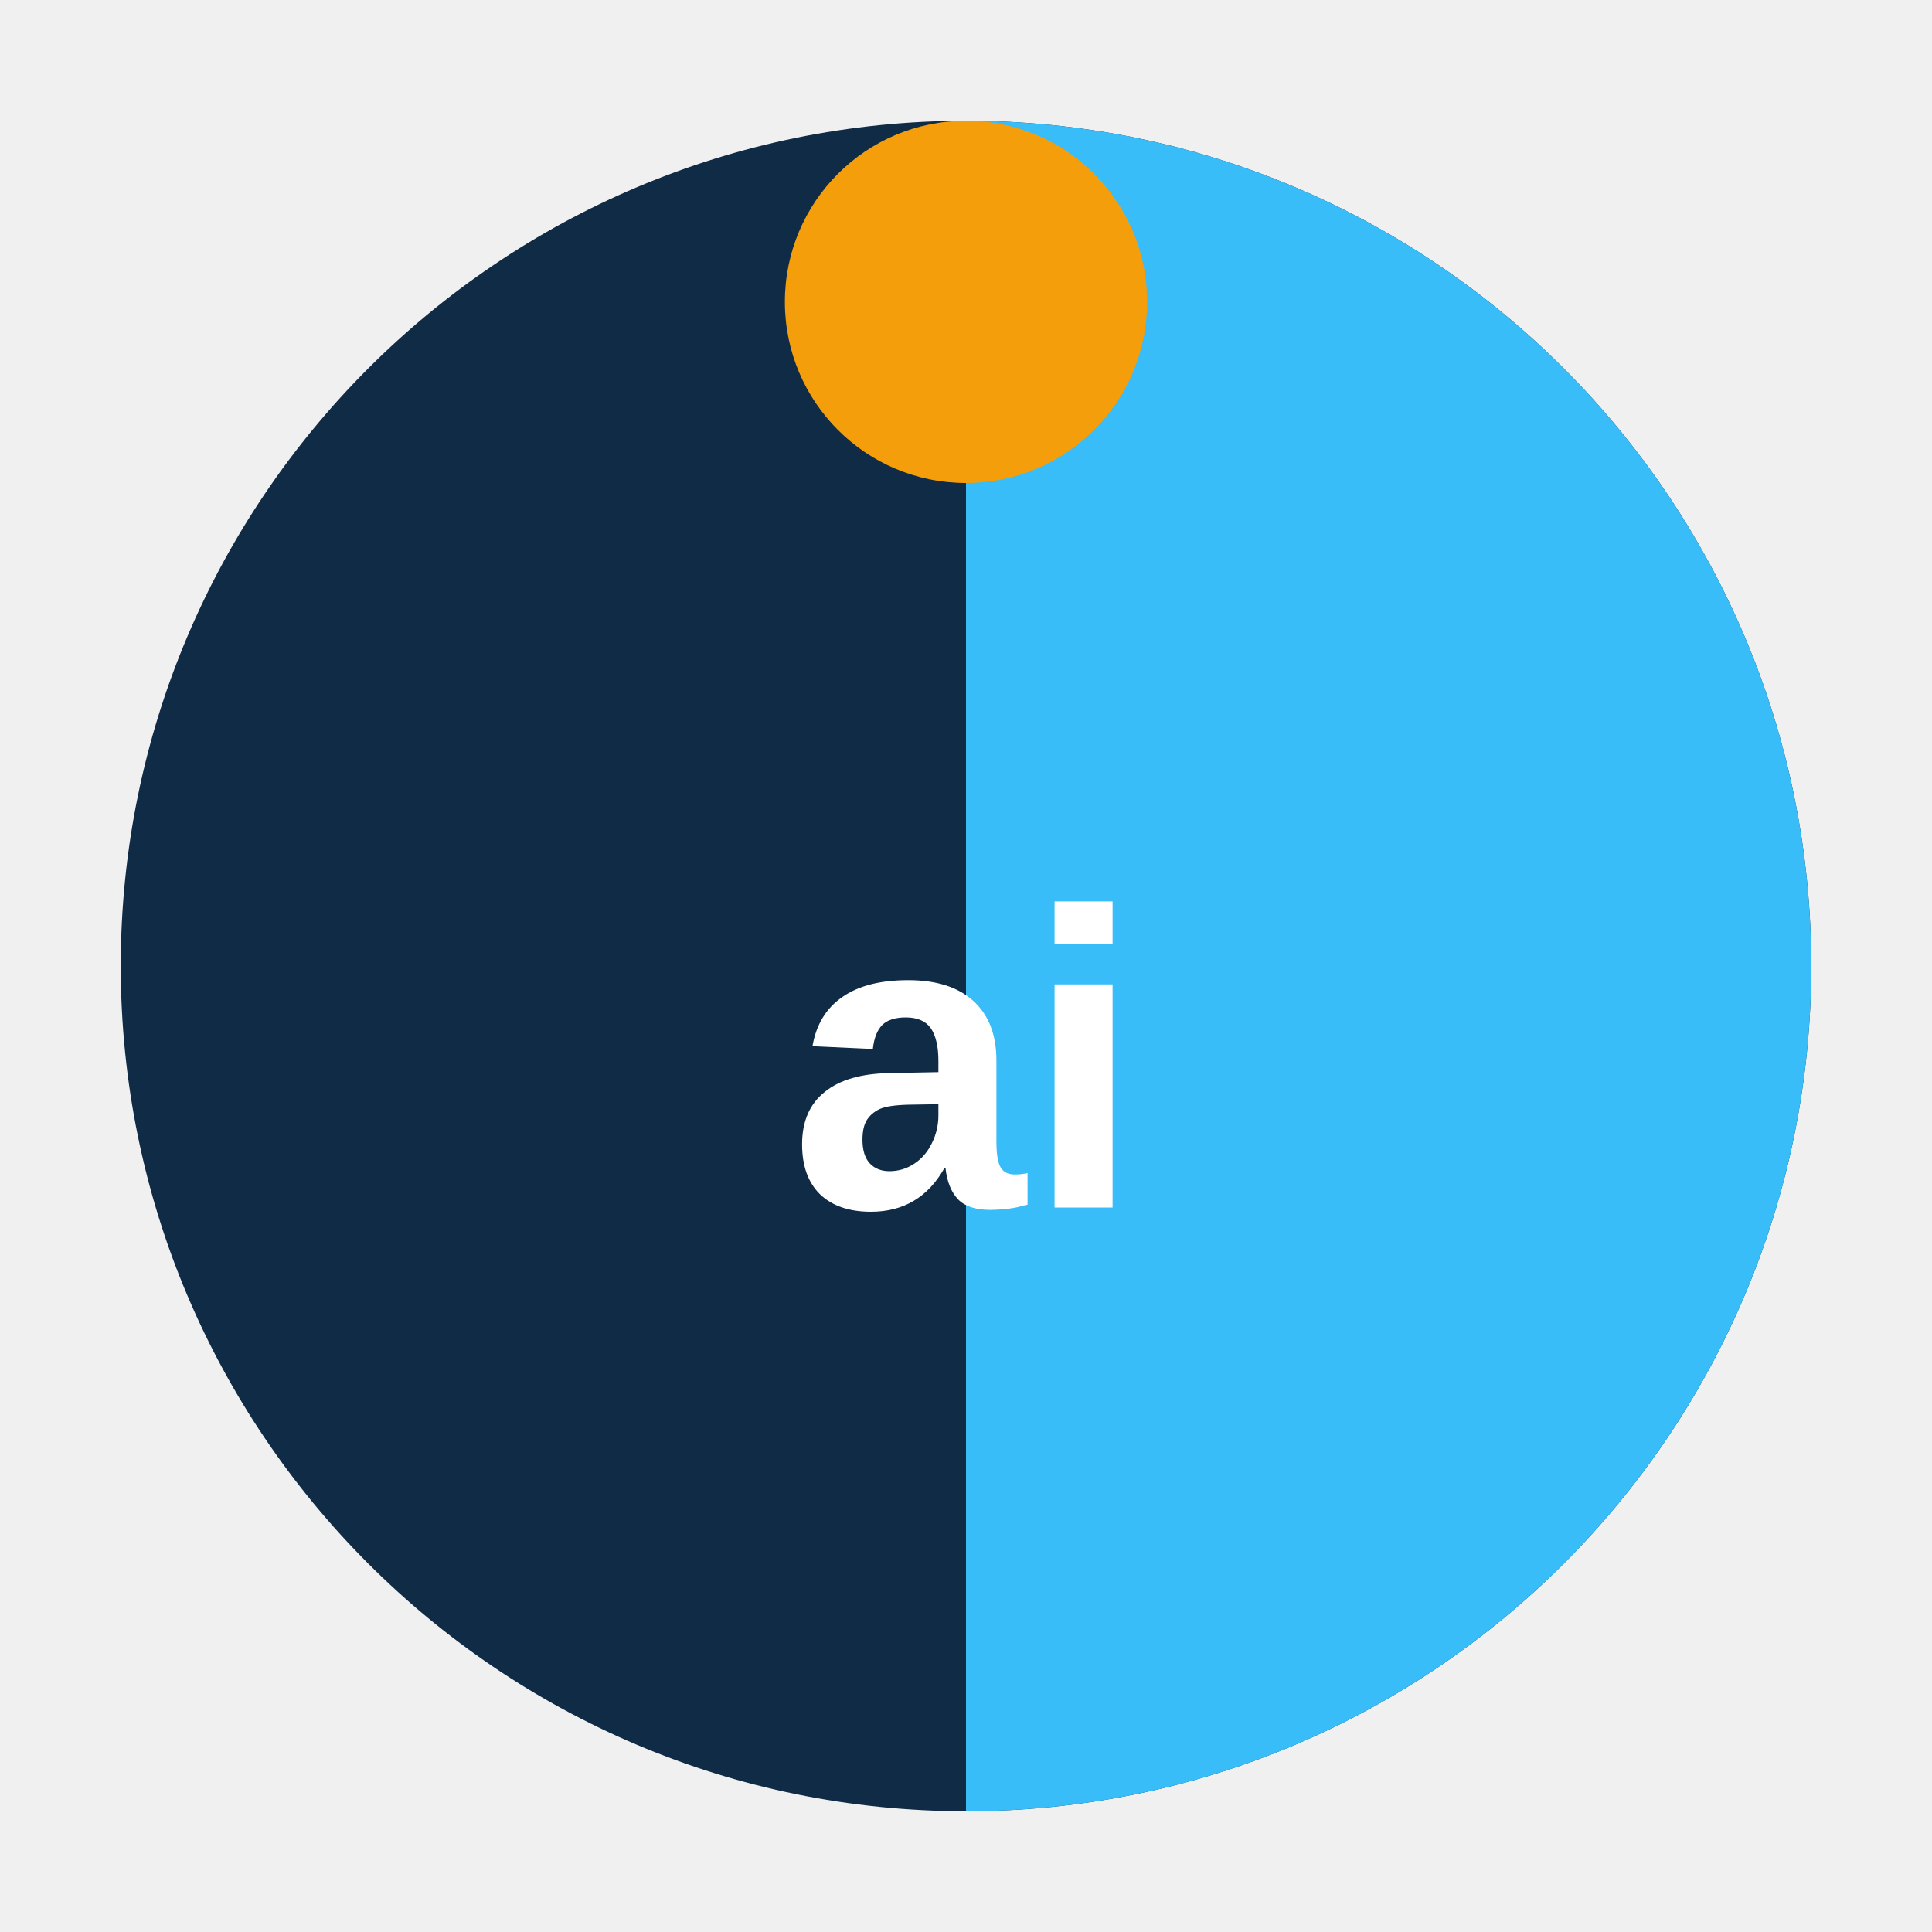
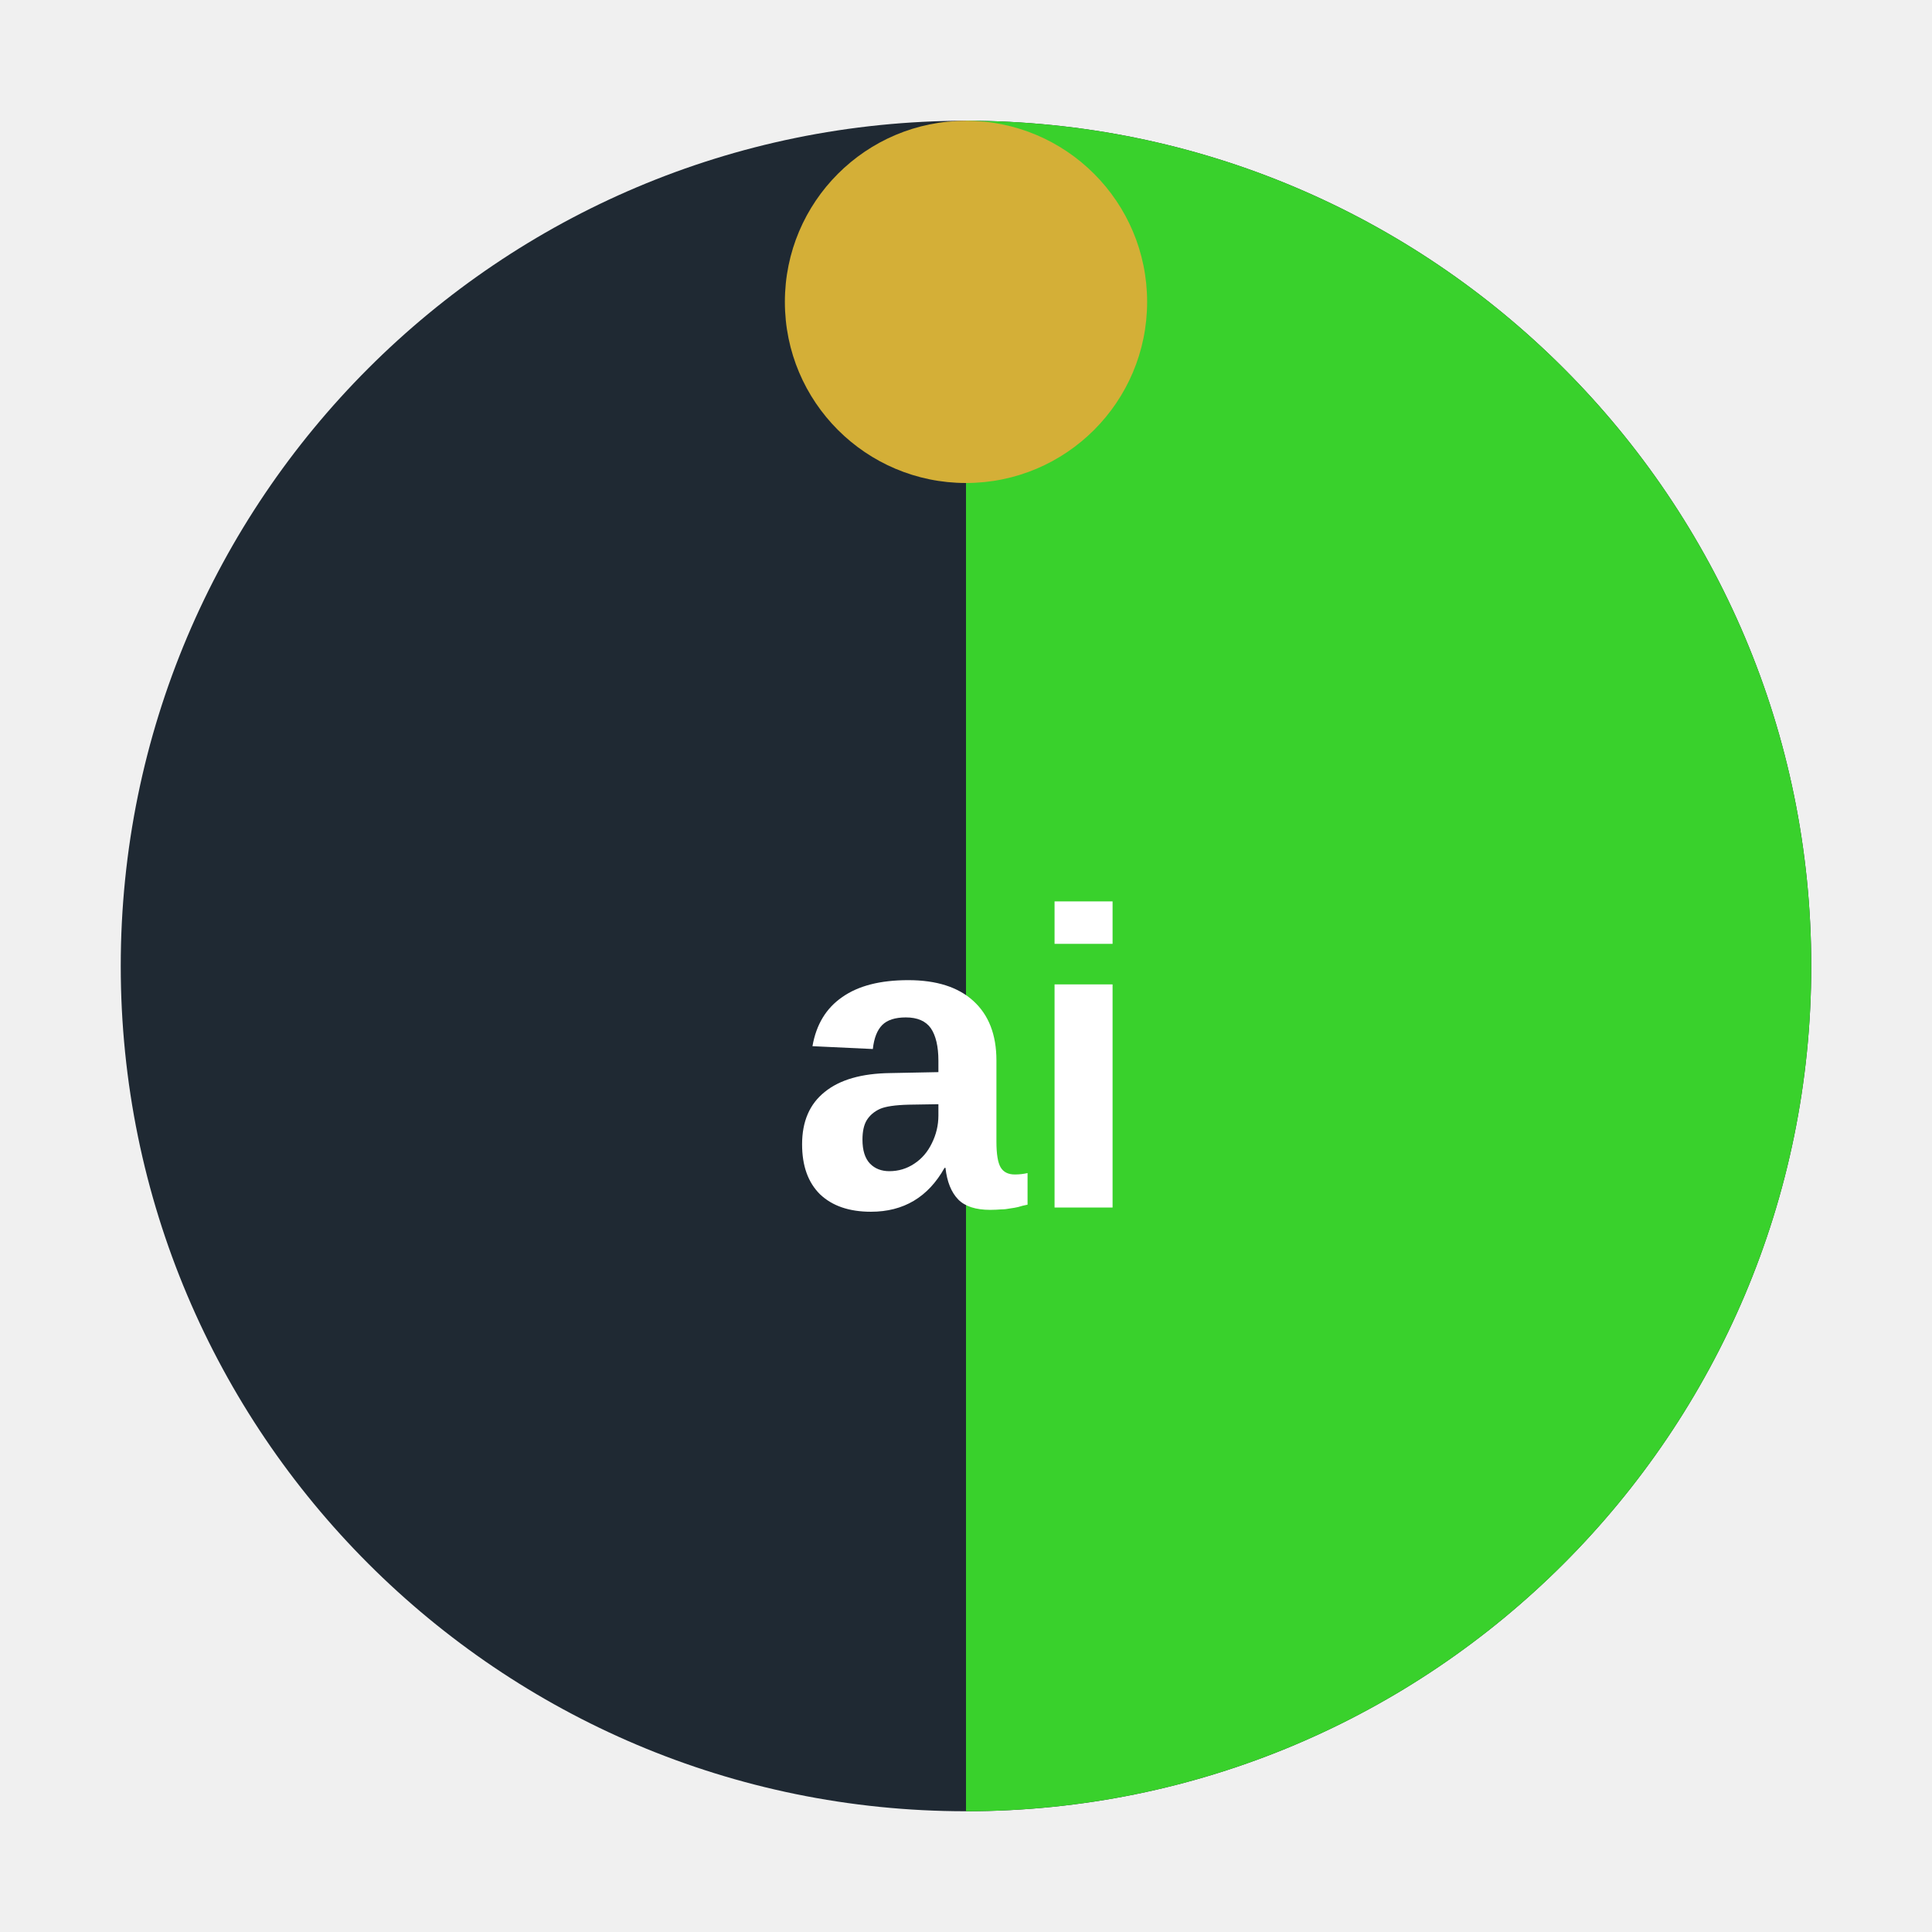
<svg xmlns="http://www.w3.org/2000/svg" viewBox="0 0 64 64">
-   <circle cx="32" cy="32" r="28" fill="#0f2b46" />
-   <path d="M32 4 A28 28 0 0 1 32 60" fill="#38bdf8" />
-   <circle cx="32" cy="10" r="6" fill="#f59e0b" />
+   <circle cx="32" cy="32" r="28" fill="#1F2933" />
+   <path d="M32 4 A28 28 0 0 1 32 60" fill="#39D12C" />
+   <circle cx="32" cy="10" r="6" fill="#D4AF37" />
  <text x="32" y="40" text-anchor="middle" fill="white" font-family="Arial, sans-serif" font-size="14" font-weight="bold">ai</text>
</svg>
